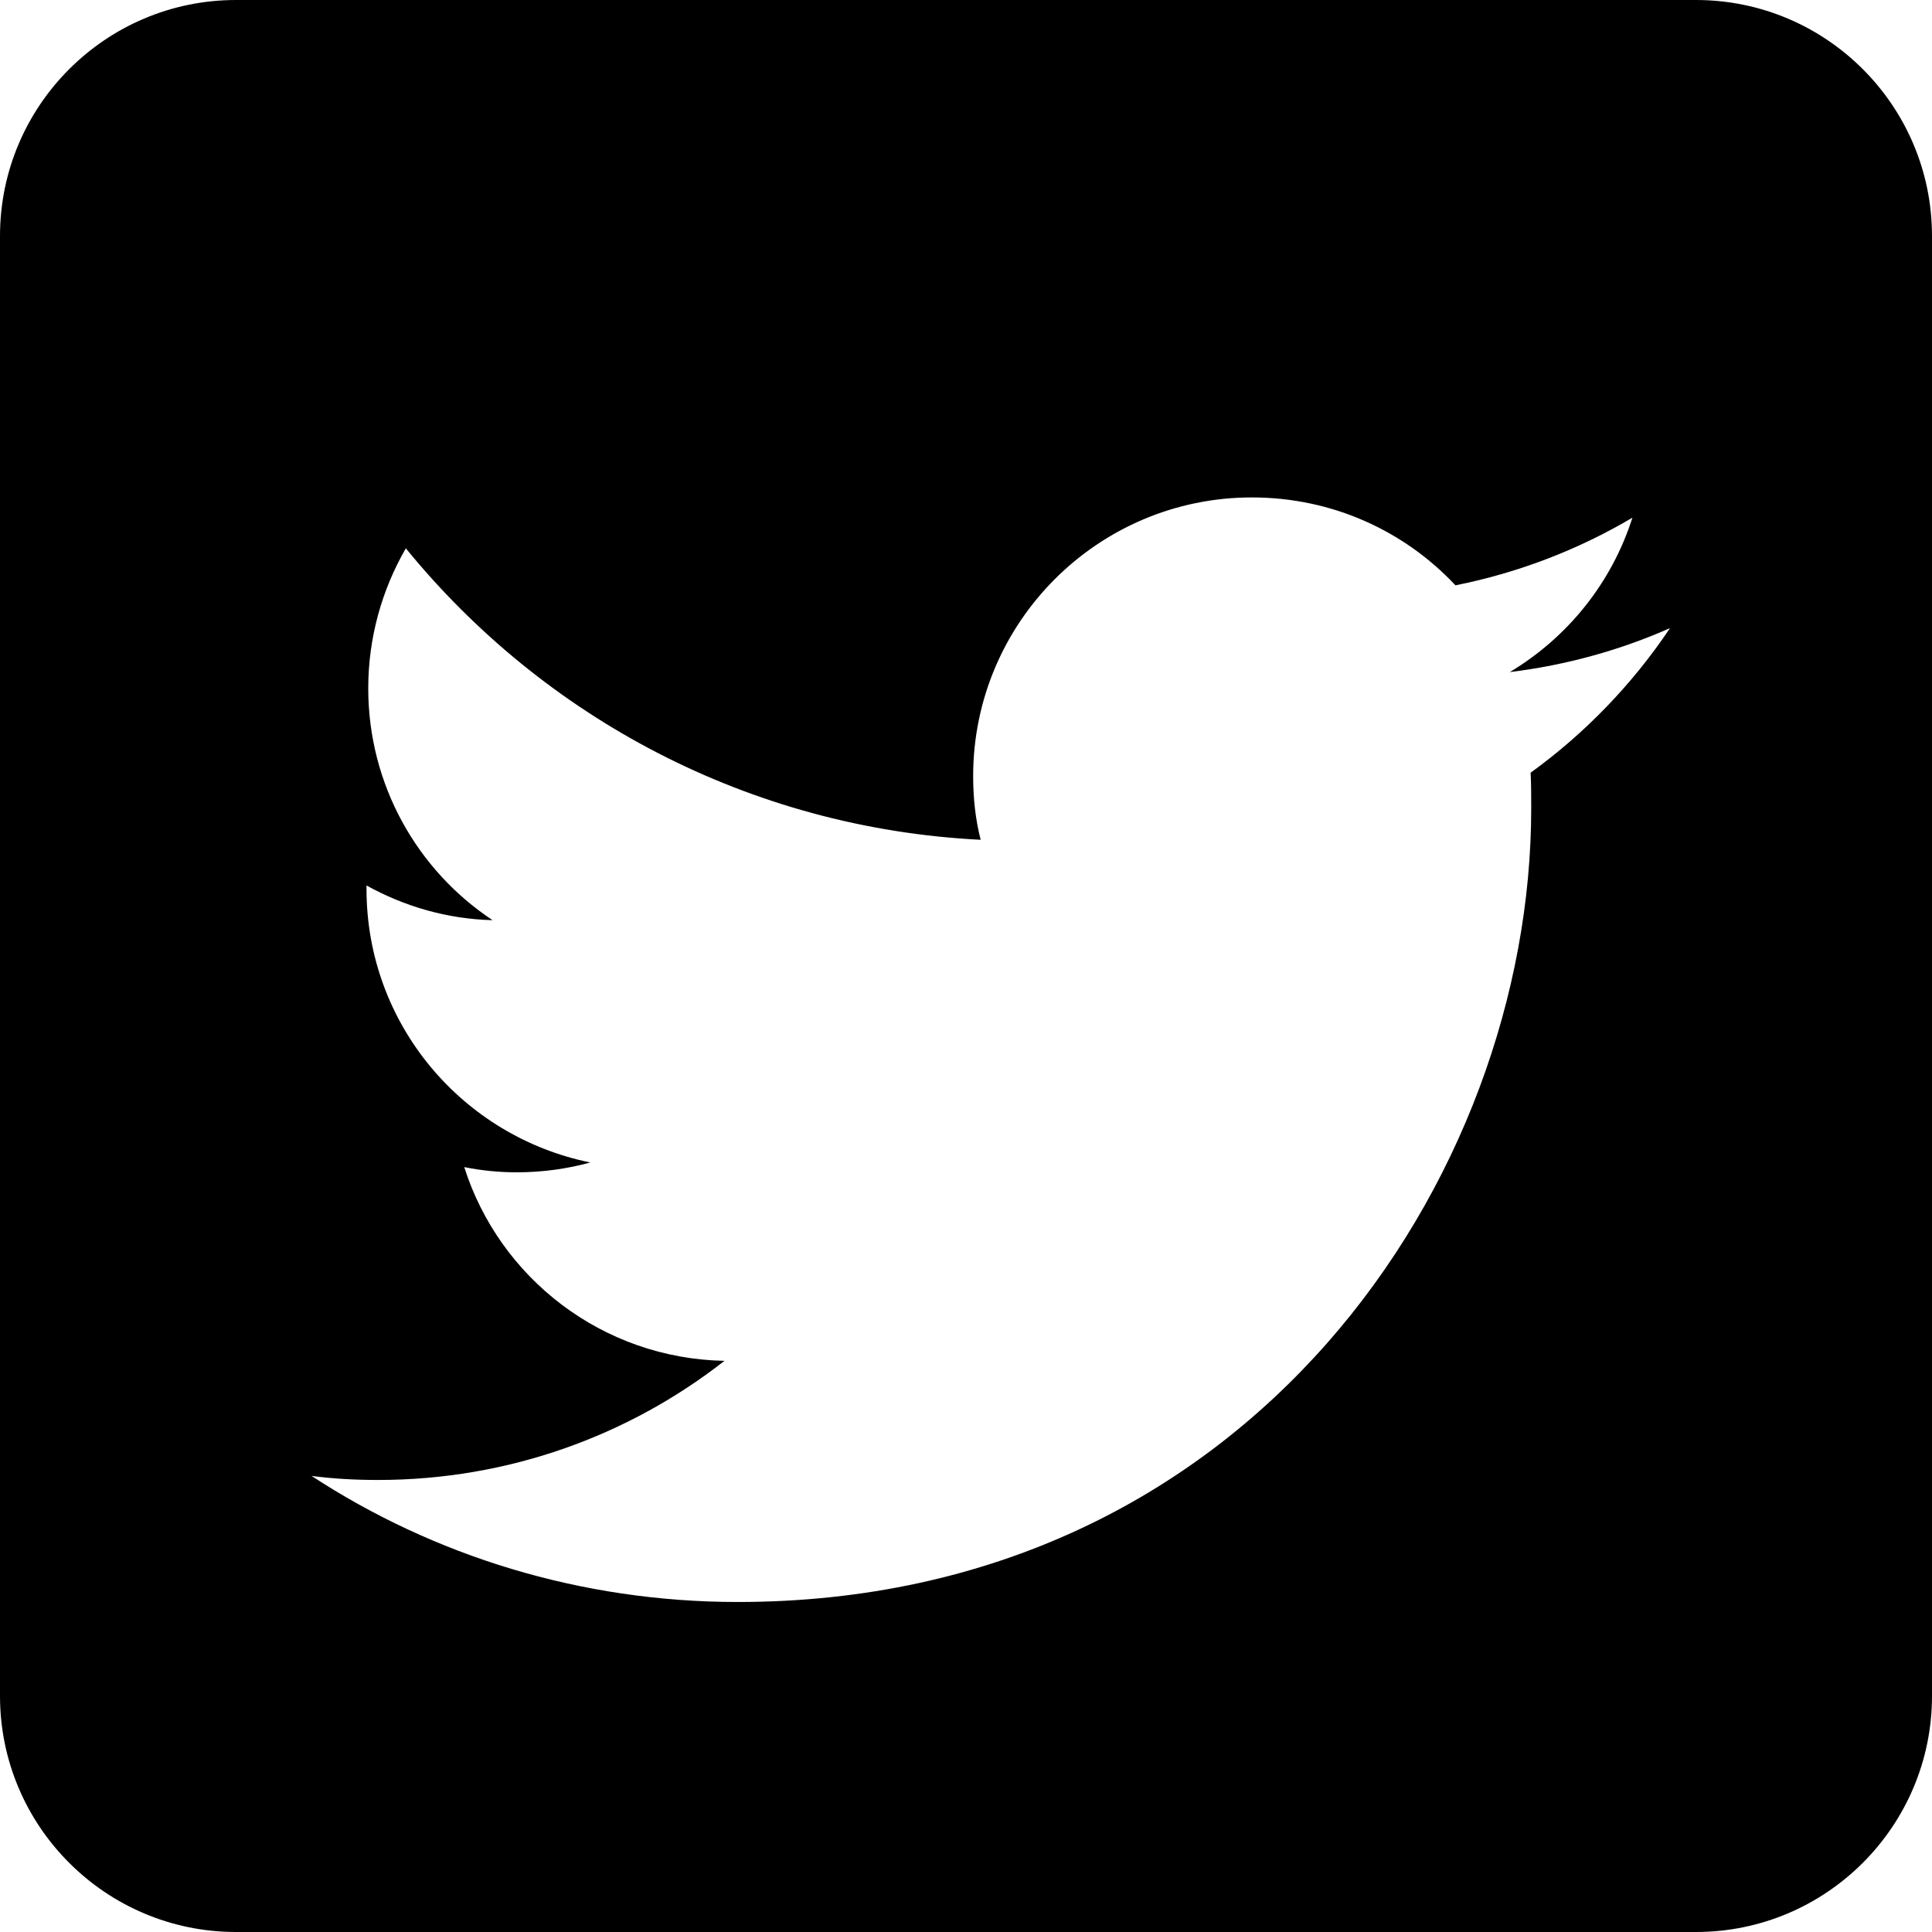
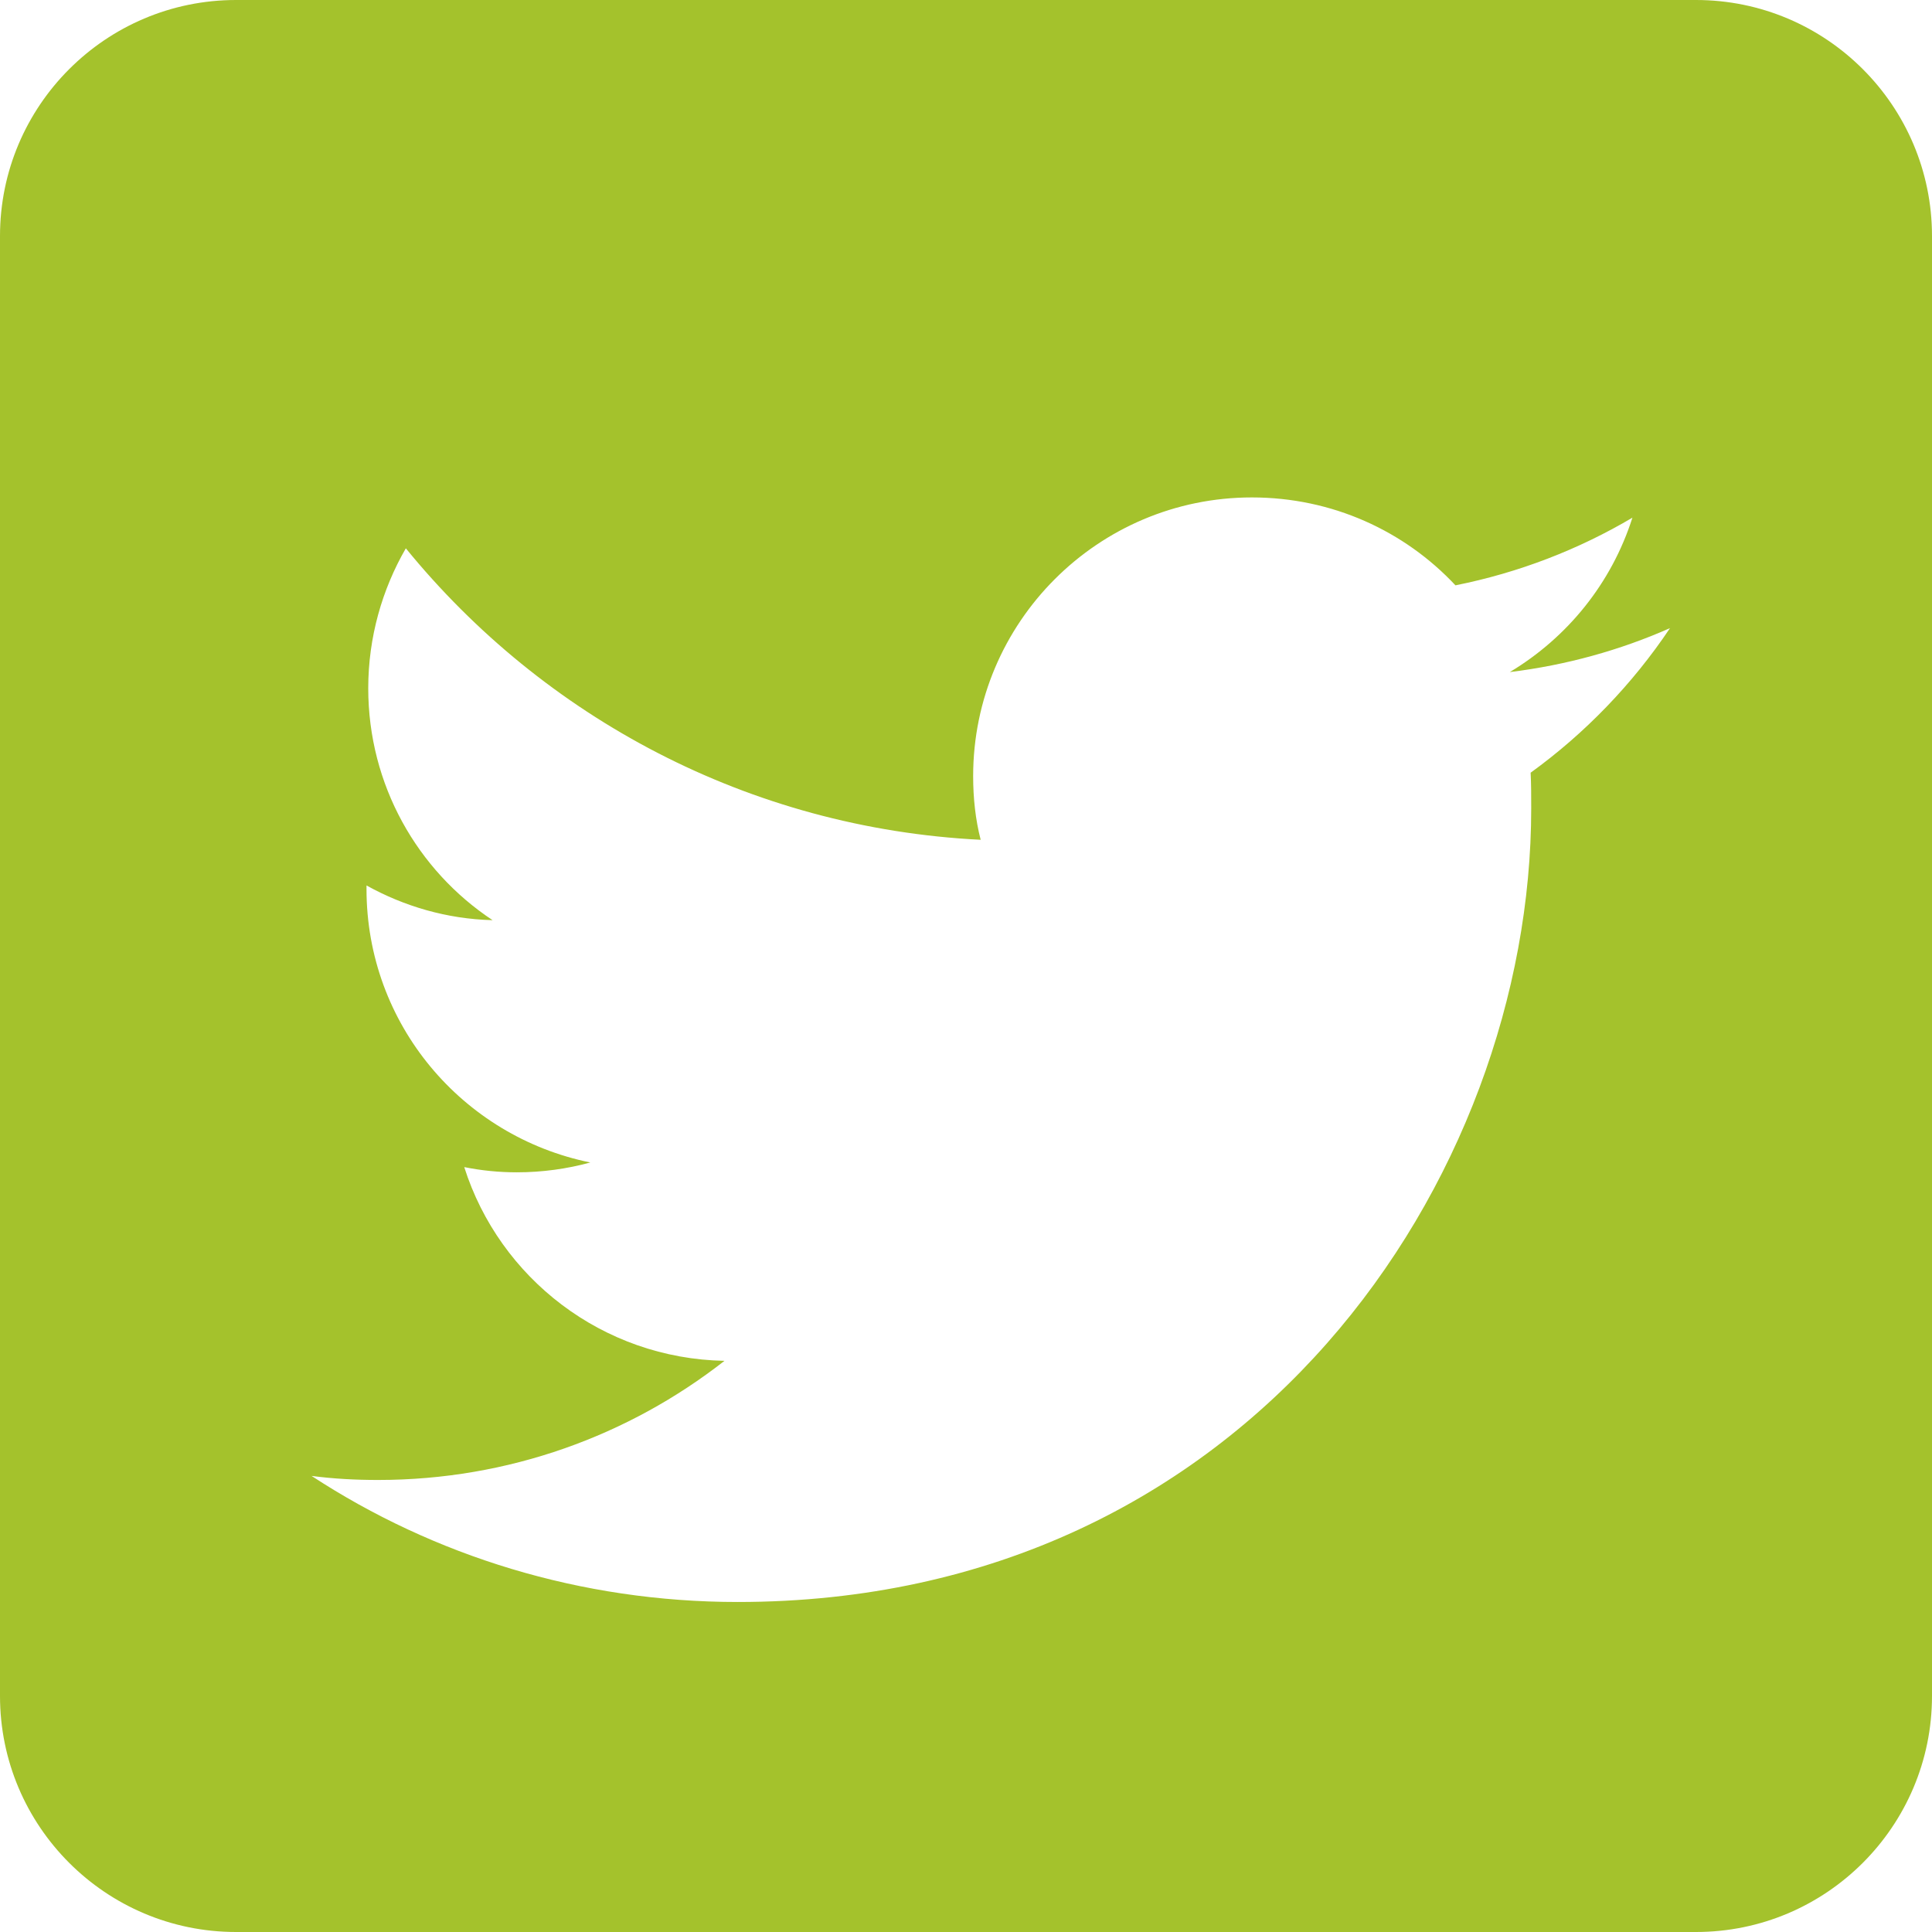
<svg xmlns="http://www.w3.org/2000/svg" height="100%" style="fill-rule:evenodd;clip-rule:evenodd;stroke-linejoin:round;stroke-miterlimit:2;" version="1.1" viewBox="0 0 512 512" width="100%" xml:space="preserve">
-   <path d="M449.446,0c34.525,0 62.554,28.03 62.554,62.554l0,386.892c0,34.524 -28.03,62.554 -62.554,62.554l-386.892,0c-34.524,0 -62.554,-28.03 -62.554,-62.554l0,-386.892c0,-34.524 28.029,-62.554 62.554,-62.554l386.892,0Zm-253.927,424.544c135.939,0 210.268,-112.643 210.268,-210.268c0,-3.218 0,-6.437 -0.153,-9.502c14.406,-10.421 26.973,-23.448 36.935,-38.314c-13.18,5.824 -27.433,9.809 -42.452,11.648c15.326,-9.196 26.973,-23.602 32.49,-40.92c-14.252,8.429 -30.038,14.56 -46.896,17.931c-13.487,-14.406 -32.644,-23.295 -53.946,-23.295c-40.767,0 -73.87,33.104 -73.87,73.87c0,5.824 0.613,11.494 1.992,16.858c-61.456,-3.065 -115.862,-32.49 -152.337,-77.241c-6.284,10.881 -9.962,23.601 -9.962,37.088c0,25.594 13.027,48.276 32.95,61.456c-12.107,-0.307 -23.448,-3.678 -33.41,-9.196l0,0.92c0,35.862 25.441,65.594 59.311,72.49c-6.13,1.686 -12.72,2.606 -19.464,2.606c-4.751,0 -9.348,-0.46 -13.946,-1.38c9.349,29.426 36.628,50.728 68.965,51.341c-25.287,19.771 -57.164,31.571 -91.8,31.571c-5.977,0 -11.801,-0.306 -17.625,-1.073c32.337,21.15 71.264,33.41 112.95,33.41Z" />
+   <path style="fill:#A4C22C;" d="M449.446,0c34.525,0 62.554,28.03 62.554,62.554l0,386.892c0,34.524 -28.03,62.554 -62.554,62.554l-386.892,0c-34.524,0 -62.554,-28.03 -62.554,-62.554l0,-386.892c0,-34.524 28.029,-62.554 62.554,-62.554l386.892,0Zm-253.927,424.544c135.939,0 210.268,-112.643 210.268,-210.268c0,-3.218 0,-6.437 -0.153,-9.502c14.406,-10.421 26.973,-23.448 36.935,-38.314c-13.18,5.824 -27.433,9.809 -42.452,11.648c15.326,-9.196 26.973,-23.602 32.49,-40.92c-14.252,8.429 -30.038,14.56 -46.896,17.931c-13.487,-14.406 -32.644,-23.295 -53.946,-23.295c-40.767,0 -73.87,33.104 -73.87,73.87c0,5.824 0.613,11.494 1.992,16.858c-61.456,-3.065 -115.862,-32.49 -152.337,-77.241c-6.284,10.881 -9.962,23.601 -9.962,37.088c0,25.594 13.027,48.276 32.95,61.456c-12.107,-0.307 -23.448,-3.678 -33.41,-9.196l0,0.92c0,35.862 25.441,65.594 59.311,72.49c-6.13,1.686 -12.72,2.606 -19.464,2.606c-4.751,0 -9.348,-0.46 -13.946,-1.38c9.349,29.426 36.628,50.728 68.965,51.341c-25.287,19.771 -57.164,31.571 -91.8,31.571c-5.977,0 -11.801,-0.306 -17.625,-1.073c32.337,21.15 71.264,33.41 112.95,33.41Z" />
</svg>
